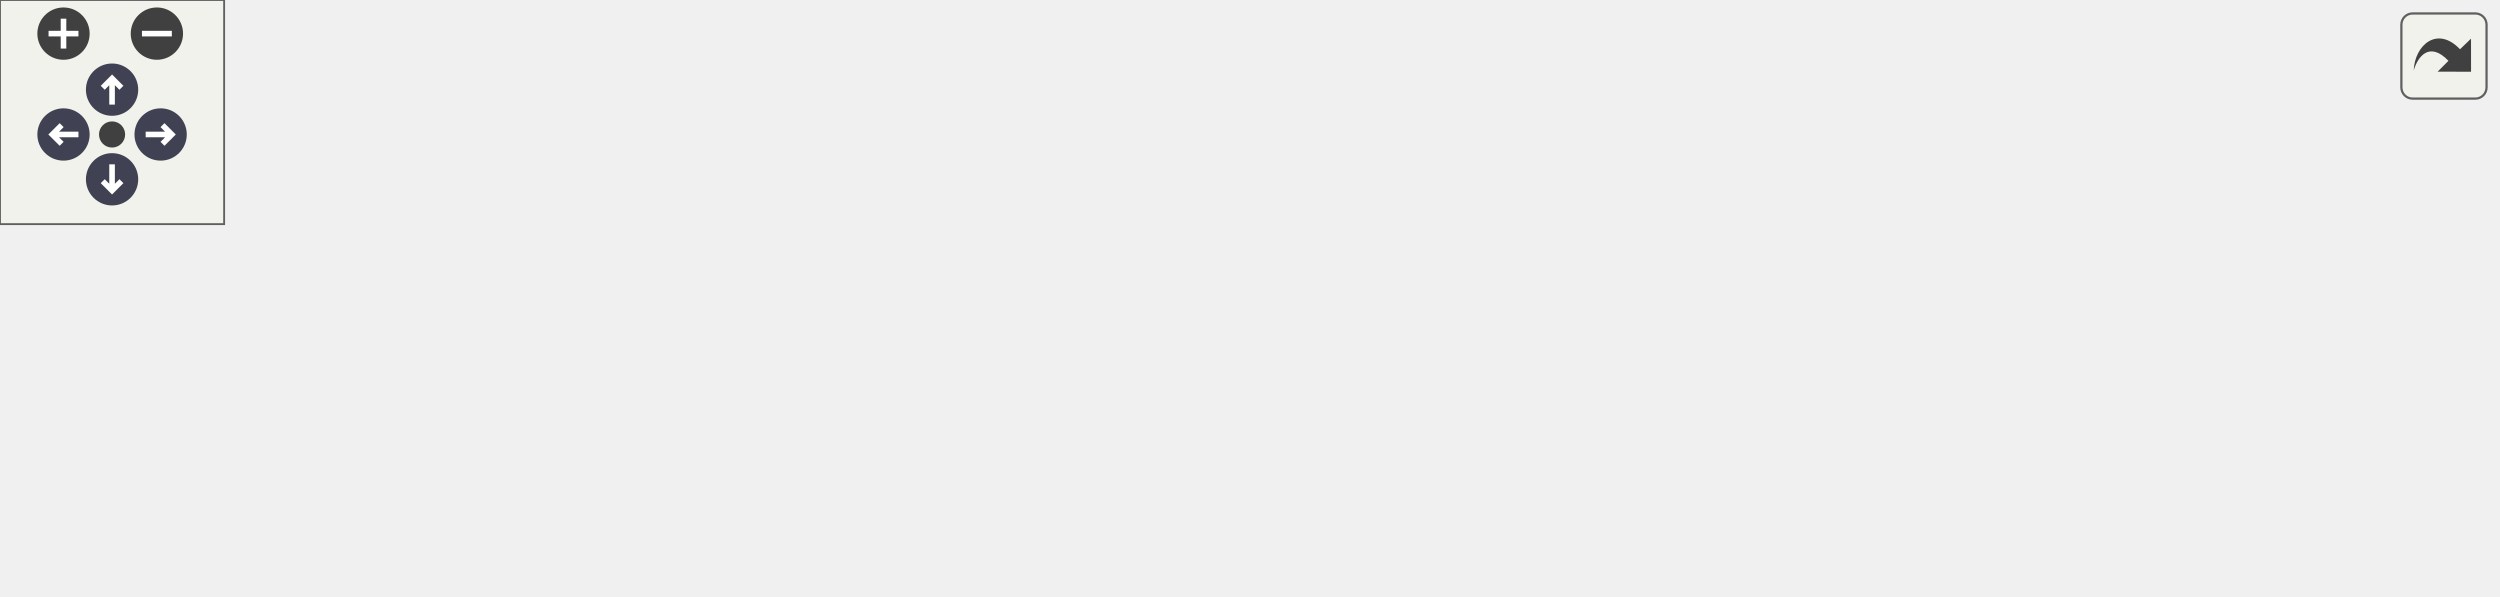
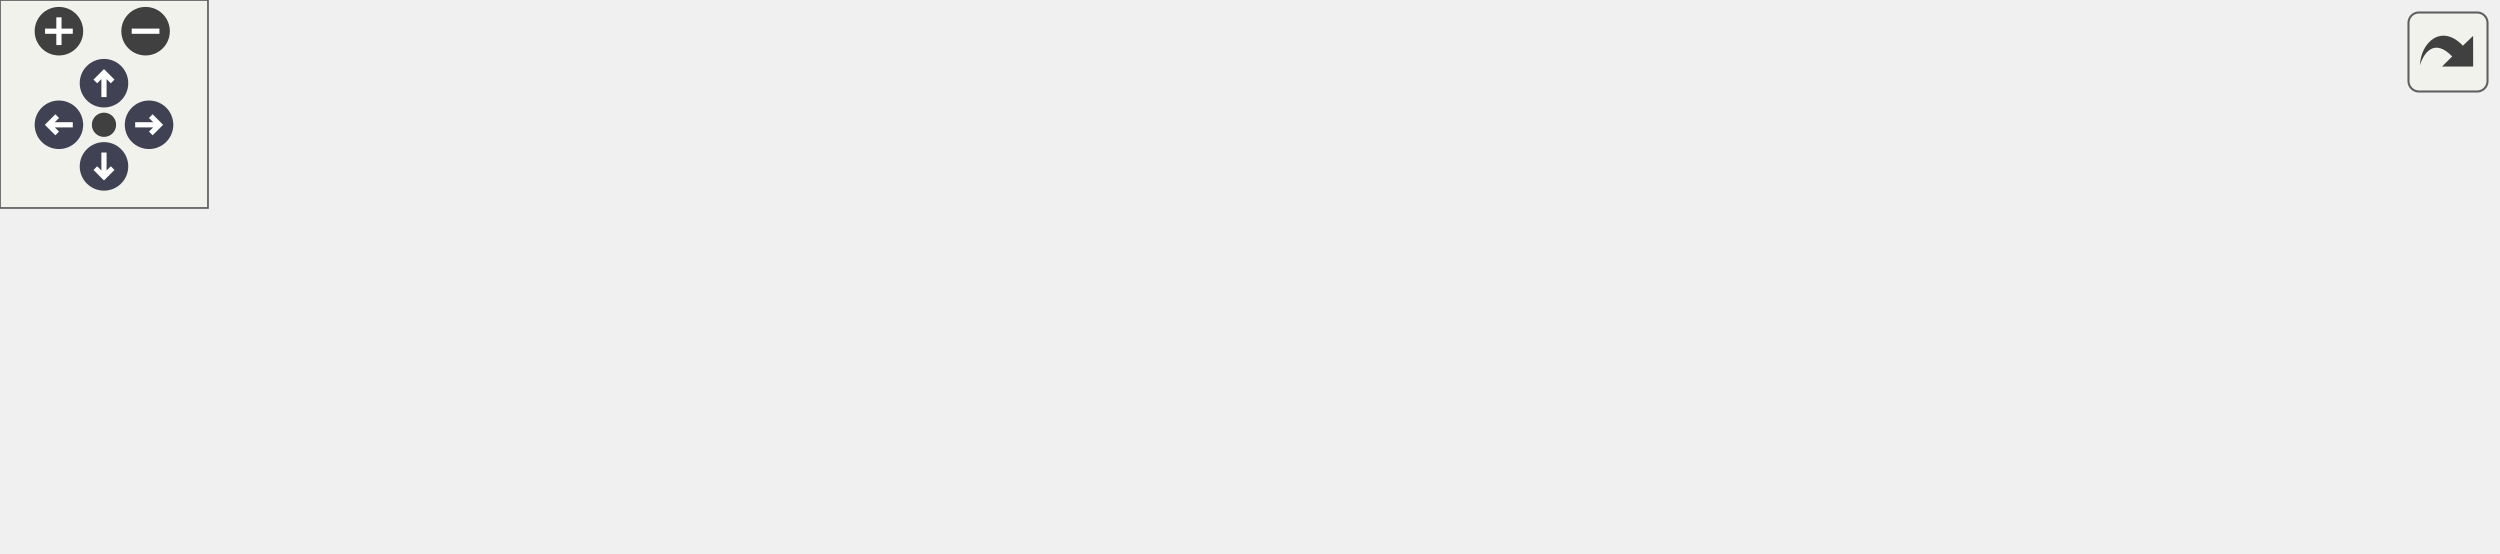
<svg xmlns="http://www.w3.org/2000/svg" xmlns:xlink="http://www.w3.org/1999/xlink" id="main" version="1.1" xml:space="preserve">
  <style type="text/css">
.node, .edge {opacity: 0.7;}
.node.selected, .edge.selected {opacity: 1;}
.edge:hover path { stroke: red; }
.edge:hover polygon { stroke: red; fill: red; }
</style>
  <defs>
    <circle id="rim" cx="0" cy="0" r="7" />
    <circle id="rim2" cx="0" cy="0" r="3.5" />
    <g id="zoomPlus">
      <use xlink:href="#rim" fill="#404040">
        <set attributeName="fill" to="#808080" begin="zoomplus.mouseover" end="zoomplus.mouseout" />
      </use>
      <path d="M-4,0h8M0,-4v8" fill="none" stroke="white" stroke-width="1.5" pointer-events="none" />
    </g>
    <g id="zoomMin">
      <use xlink:href="#rim" fill="#404040">
        <set attributeName="fill" to="#808080" begin="zoomminus.mouseover" end="zoomminus.mouseout" />
      </use>
      <path d="M-4,0h8" fill="none" stroke="white" stroke-width="1.5" pointer-events="none" />
    </g>
    <g id="arrowUp" transform="translate(30 24)">
      <use xlink:href="#rim" />
      <path pointer-events="none" fill="none" stroke="white" stroke-width="1.5" d="M0,-3.0v7 M-2.5,-0.5L0,-3.0L2.5,-0.5" />
    </g>
    <g id="arrowRight" transform="rotate(90) translate(36 -43)">
      <use xlink:href="#rim" />
      <path pointer-events="none" fill="none" stroke="white" stroke-width="1.5" d="M0,-3.0v7 M-2.5,-0.5L0,-3.0L2.5,-0.5" />
    </g>
    <g id="arrowDown" transform="rotate(180) translate(-30 -48)">
      <use xlink:href="#rim" />
      <path pointer-events="none" fill="none" stroke="white" stroke-width="1.5" d="M0,-3.0v7 M-2.5,-0.5L0,-3.0L2.5,-0.5" />
    </g>
    <g id="arrowLeft" transform="rotate(270) translate(-36 17)">
      <use xlink:href="#rim" />
      <path pointer-events="none" fill="none" stroke="white" stroke-width="1.5" d="M0,-3.0v7 M-2.5,-0.5L0,-3.0L2.5,-0.5" />
    </g>
    <g id="resetDef">
      <use xlink:href="#rim2" fill="#404040">
        <set attributeName="fill" to="#808080" begin="reset.mouseover" end="reset.mouseout" />
      </use>
    </g>
  </defs>
  <svg id="graph" class="graph">
    <g id="viewport">
      <g id="clust1" class="cluster">
        <g id="a_clust1">
          <a xlink:href="dir_d44c64559bbebec7f509842c48db8b23.html" target="_top">
-             <polygon fill="#edf0f7" stroke="#404040" stroke-width="2" points="8,-8 8,-98.5 668,-98.5 668,-8 8,-8" />
+             <polygon fill="#edf0f7" stroke="#404040" stroke-width="2" points="8,-8 8,-98.5 720,-98.5 720,-8 8,-8" />
          </a>
        </g>
      </g>
      <g id="node1" class="node">
        <text text-anchor="middle" x="39" y="-77" font-family="Helvetica,sans-Serif" font-size="10.00">include</text>
      </g>
      <g id="node2" class="node">
        <g id="a_node2">
          <a xlink:href="dir_0b9ed7732631b4e65a5030233eb5fc5a.html" target="_top" xlink:title="actions">
            <polygon fill="#a2b4d6" stroke="#404040" points="127.75,-90.5 80.25,-90.5 80.25,-71.25 127.75,-71.25 127.75,-90.5" />
            <text text-anchor="middle" x="104" y="-77" font-family="Helvetica,sans-Serif" font-size="10.00">actions</text>
          </a>
        </g>
      </g>
      <g id="node3" class="node">
        <g id="a_node3">
          <a xlink:href="dir_ad471e77ba5a72af0767bcb44d2be997.html" target="_top" xlink:title="auxkernels">
            <polygon fill="#a2b4d6" stroke="#404040" points="208.25,-90.5 145.75,-90.5 145.75,-71.25 208.25,-71.25 208.25,-90.5" />
            <text text-anchor="middle" x="177" y="-77" font-family="Helvetica,sans-Serif" font-size="10.00">auxkernels</text>
          </a>
        </g>
      </g>
      <g id="node4" class="node">
        <g id="a_node4">
          <a xlink:href="dir_ab1c81409f0df724f17c9ef30afee877.html" target="_top" xlink:title="base">
-             <polygon fill="#a2b4d6" stroke="#404040" points="480.5,-35.25 443.5,-35.25 443.5,-16 480.5,-16 480.5,-35.25" />
-             <text text-anchor="middle" x="462" y="-21.75" font-family="Helvetica,sans-Serif" font-size="10.00">base</text>
+             <polygon fill="#a2b4d6" stroke="#404040" points="370.5,-35.25 333.5,-35.25 333.5,-16 370.5,-16 370.5,-35.25" />
+             <text text-anchor="middle" x="352" y="-21.75" font-family="Helvetica,sans-Serif" font-size="10.00">base</text>
+           </a>
+         </g>
+       </g>
+       <g id="edge1" class="edge">
+         <g id="a_edge1">
+           <a xlink:href="dir_000002_000004.html" target="_top">
+             <path fill="none" stroke="#63b8ff" d="M206.69,-70.84C238.99,-61.01 290.34,-45.39 322.55,-35.59" />
+             <polygon fill="#63b8ff" stroke="#63b8ff" points="323.49,-38.96 332.04,-32.7 321.45,-32.26 323.49,-38.96" />
+           </a>
+         </g>
+         <g id="a_edge1-headlabel">
+           <a xlink:href="dir_000002_000004.html" target="_top" xlink:title="3">
+             <text text-anchor="middle" x="322.32" y="-38.41" font-family="Helvetica,sans-Serif" font-size="10.00" fill="#63b8ff">3</text>
          </a>
        </g>
      </g>
      <g id="node5" class="node">
        <g id="a_node5">
          <a xlink:href="dir_6c5a344b9c03c6428d49f0b38500fe7f.html" target="_top" xlink:title="bcs">
            <polygon fill="#a2b4d6" stroke="#404040" points="257.88,-90.5 226.12,-90.5 226.12,-71.25 257.88,-71.25 257.88,-90.5" />
            <text text-anchor="middle" x="242" y="-77" font-family="Helvetica,sans-Serif" font-size="10.00">bcs</text>
          </a>
        </g>
      </g>
-       <g id="edge1" class="edge">
-         <g id="a_edge1">
+       <g id="edge2" class="edge">
+         <g id="a_edge2">
          <a xlink:href="dir_000006_000004.html" target="_top">
-             <path fill="none" stroke="#63b8ff" d="M258.33,-73.96C261.2,-73 264.17,-72.06 267,-71.25 324.67,-54.75 393.29,-40.2 431.83,-32.48" />
-             <polygon fill="#63b8ff" stroke="#63b8ff" points="432.39,-35.94 441.52,-30.56 431.03,-29.07 432.39,-35.94" />
-           </a>
-         </g>
-         <g id="a_edge1-headlabel">
-           <a xlink:href="dir_000006_000004.html" target="_top" xlink:title="4">
-             <text text-anchor="middle" x="430.9" y="-35.25" font-family="Helvetica,sans-Serif" font-size="10.00" fill="#63b8ff">4</text>
+             <path fill="none" stroke="#63b8ff" d="M258.23,-72.02C275.33,-63.74 302.6,-50.54 323.34,-40.5" />
+             <polygon fill="#63b8ff" stroke="#63b8ff" points="324.66,-43.75 332.13,-36.24 321.61,-37.45 324.66,-43.75" />
+           </a>
+         </g>
+         <g id="a_edge2-headlabel">
+           <a xlink:href="dir_000006_000004.html" target="_top" xlink:title="5">
+             <text text-anchor="middle" x="324.02" y="-43.34" font-family="Helvetica,sans-Serif" font-size="10.00" fill="#63b8ff">5</text>
          </a>
        </g>
      </g>
      <g id="node6" class="node">
        <g id="a_node6">
          <a xlink:href="dir_e313ae6235229141100fd0edcf178102.html" target="_top" xlink:title="dgkernels">
            <polygon fill="#a2b4d6" stroke="#404040" points="334,-90.5 276,-90.5 276,-71.25 334,-71.25 334,-90.5" />
            <text text-anchor="middle" x="305" y="-77" font-family="Helvetica,sans-Serif" font-size="10.00">dgkernels</text>
          </a>
        </g>
      </g>
      <g id="node7" class="node">
        <g id="a_node7">
          <a xlink:href="dir_6c6f4828ced252df7a457d18180150c1.html" target="_top" xlink:title="dirackernels">
            <polygon fill="#a2b4d6" stroke="#404040" points="420.25,-90.5 351.75,-90.5 351.75,-71.25 420.25,-71.25 420.25,-90.5" />
            <text text-anchor="middle" x="386" y="-77" font-family="Helvetica,sans-Serif" font-size="10.00">dirackernels</text>
          </a>
        </g>
      </g>
      <g id="node8" class="node">
        <g id="a_node8">
          <a xlink:href="dir_f2fd8bd6424c93166d6dd5f2b70706e7.html" target="_top" xlink:title="kernels">
            <polygon fill="#a2b4d6" stroke="#404040" points="485.75,-90.5 438.25,-90.5 438.25,-71.25 485.75,-71.25 485.75,-90.5" />
            <text text-anchor="middle" x="462" y="-77" font-family="Helvetica,sans-Serif" font-size="10.00">kernels</text>
          </a>
        </g>
      </g>
-       <g id="edge2" class="edge">
-         <g id="a_edge2">
+       <g id="edge3" class="edge">
+         <g id="a_edge3">
          <a xlink:href="dir_000013_000004.html" target="_top">
-             <path fill="none" stroke="#63b8ff" d="M462,-71.08C462,-64.57 462,-55.42 462,-47.12" />
-             <polygon fill="#63b8ff" stroke="#63b8ff" points="465.5,-47.12 462,-37.12 458.5,-47.12 465.5,-47.12" />
-           </a>
-         </g>
-         <g id="a_edge2-headlabel">
-           <a xlink:href="dir_000013_000004.html" target="_top" xlink:title="15">
-             <text text-anchor="middle" x="468.34" y="-45.33" font-family="Helvetica,sans-Serif" font-size="10.00" fill="#63b8ff">15</text>
+             <path fill="none" stroke="#63b8ff" d="M443.34,-70.84C426.27,-62.58 400.76,-50.23 381.03,-40.68" />
+             <polygon fill="#63b8ff" stroke="#63b8ff" points="382.64,-37.57 372.11,-36.36 379.59,-43.87 382.64,-37.57" />
+           </a>
+         </g>
+         <g id="a_edge3-headlabel">
+           <a xlink:href="dir_000013_000004.html" target="_top" xlink:title="16">
+             <text text-anchor="middle" x="385.75" y="-32.05" font-family="Helvetica,sans-Serif" font-size="10.00" fill="#63b8ff">16</text>
          </a>
        </g>
      </g>
      <g id="node9" class="node">
        <g id="a_node9">
          <a xlink:href="dir_e8162cbcd2a0630786d64b00f43c2c71.html" target="_top" xlink:title="materials">
            <polygon fill="#a2b4d6" stroke="#404040" points="559.88,-90.5 504.12,-90.5 504.12,-71.25 559.88,-71.25 559.88,-90.5" />
            <text text-anchor="middle" x="532" y="-77" font-family="Helvetica,sans-Serif" font-size="10.00">materials</text>
          </a>
        </g>
      </g>
      <g id="node10" class="node">
        <g id="a_node10">
          <a xlink:href="dir_b843596cc84dd0b637fa3210ef36d913.html" target="_top" xlink:title="postprocessors">
            <polygon fill="#a2b4d6" stroke="#404040" points="660.38,-90.5 577.62,-90.5 577.62,-71.25 660.38,-71.25 660.38,-90.5" />
            <text text-anchor="middle" x="619" y="-77" font-family="Helvetica,sans-Serif" font-size="10.00">postprocessors</text>
          </a>
        </g>
      </g>
-       <g id="edge3" class="edge">
-         <g id="a_edge3">
+       <g id="edge4" class="edge">
+         <g id="a_edge4">
          <a xlink:href="dir_000017_000004.html" target="_top">
-             <path fill="none" stroke="#63b8ff" d="M592.37,-70.84C564.41,-61.36 520.56,-46.49 491.55,-36.65" />
-             <polygon fill="#63b8ff" stroke="#63b8ff" points="492.89,-33.4 482.29,-33.51 490.64,-40.03 492.89,-33.4" />
-           </a>
-         </g>
-         <g id="a_edge3-headlabel">
+             <path fill="none" stroke="#63b8ff" d="M577.28,-71.55C523.06,-60.74 429.7,-42.12 381.98,-32.6" />
+             <polygon fill="#63b8ff" stroke="#63b8ff" points="382.86,-29.21 372.37,-30.69 381.49,-36.08 382.86,-29.21" />
+           </a>
+         </g>
+         <g id="a_edge4-headlabel">
          <a xlink:href="dir_000017_000004.html" target="_top" xlink:title="4">
-             <text text-anchor="middle" x="495.77" y="-27.51" font-family="Helvetica,sans-Serif" font-size="10.00" fill="#63b8ff">4</text>
+             <text text-anchor="middle" x="385.45" y="-22.96" font-family="Helvetica,sans-Serif" font-size="10.00" fill="#63b8ff">4</text>
+           </a>
+         </g>
+       </g>
+       <g id="node11" class="node">
+         <g id="a_node11">
+           <a xlink:href="dir_821002d4f10779a80d4fb17bc32f21f1.html" target="_top" xlink:title="utils">
+             <polygon fill="#a2b4d6" stroke="#404040" points="712,-90.5 678,-90.5 678,-71.25 712,-71.25 712,-90.5" />
+             <text text-anchor="middle" x="695" y="-77" font-family="Helvetica,sans-Serif" font-size="10.00">utils</text>
          </a>
        </g>
      </g>
    </g>
  </svg>
  <g id="navigator" transform="translate(0 0)" fill="#404254">
    <rect fill="#f2f5e9" fill-opacity="0.5" stroke="#606060" stroke-width=".5" x="0" y="0" width="60" height="60" />
    <use id="zoomplus" xlink:href="#zoomPlus" x="17" y="9" />
    <use id="zoomminus" xlink:href="#zoomMin" x="42" y="9" />
    <use id="reset" xlink:href="#resetDef" x="30" y="36" />
    <use id="arrowup" xlink:href="#arrowUp" x="0" y="0" />
    <use id="arrowright" xlink:href="#arrowRight" x="0" y="0" />
    <use id="arrowdown" xlink:href="#arrowDown" x="0" y="0" />
    <use id="arrowleft" xlink:href="#arrowLeft" x="0" y="0" />
  </g>
  <svg viewBox="0 0 15 15" width="100%" height="30px" preserveAspectRatio="xMaxYMin meet">
    <g id="arrow_out" transform="scale(0.3 0.3)">
      <a xlink:href="dir_d44c64559bbebec7f509842c48db8b23_dep_org.svg" target="_base">
        <rect id="button" ry="5" rx="5" y="6" x="6" height="38" width="38" fill="#f2f5e9" fill-opacity="0.5" stroke="#606060" stroke-width="1.0" />
        <path id="arrow" d="M 11.5,31.437 C 11.94,20.098 22.043,11.323 32.159,21.979 L 37.069,17.246 C 37.069,17.246 37.088,32 37.088,32 L 22.16,31.978 C 22.16,31.978 26.998,27.14 26.998,27.14 C 18.529,18.264 13.292,25.23 11.5,31.437 z" style="fill:#404040;" />
      </a>
    </g>
  </svg>
  <style type="text/css">

[data-mouse-over-selected='false'] { opacity: 0.7; }
[data-mouse-over-selected='true']  { opacity: 1.0; }

</style>
</svg>
